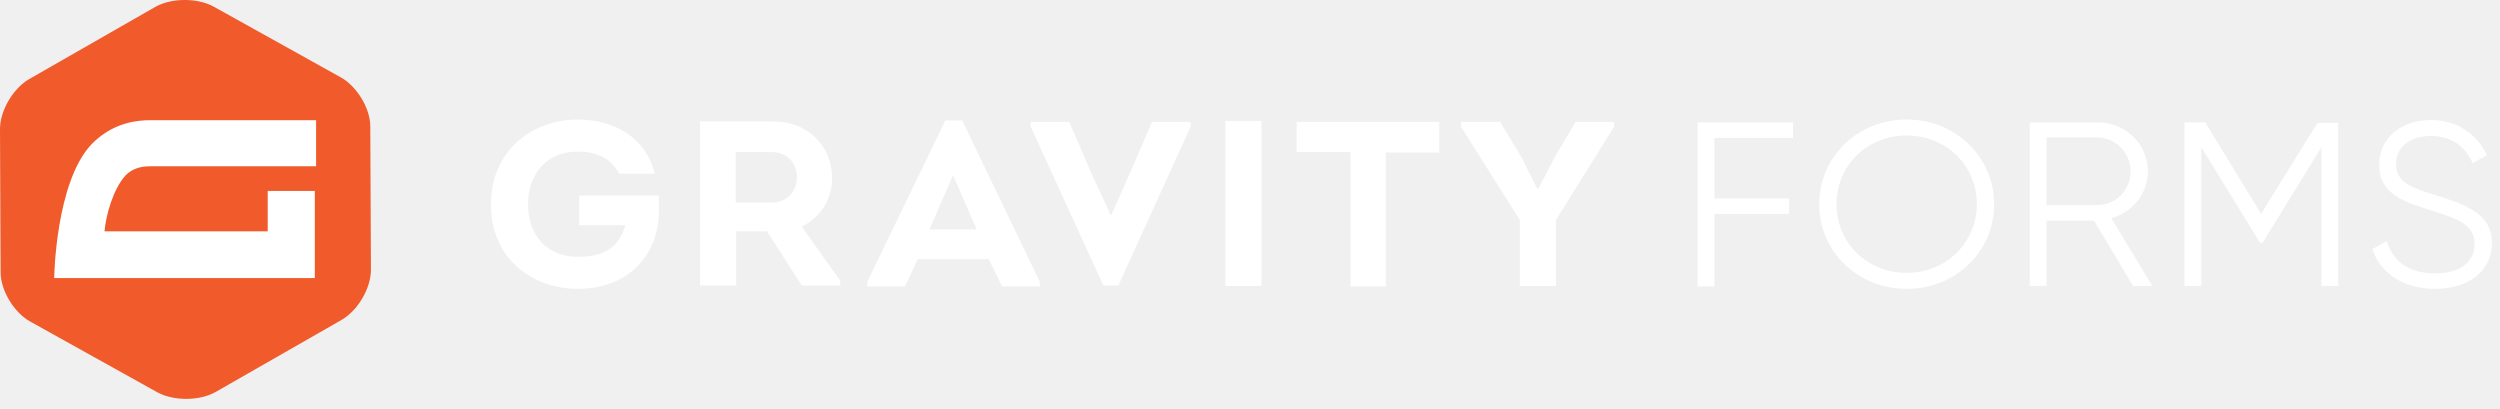
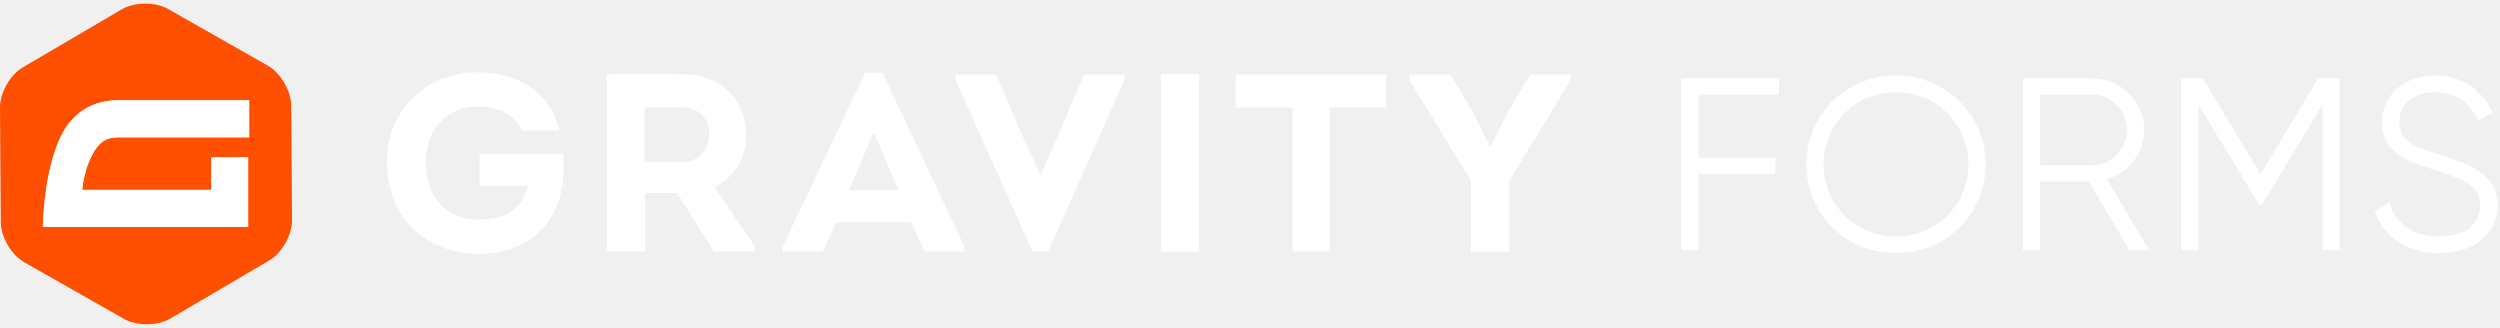
- <svg xmlns="http://www.w3.org/2000/svg" width="251" height="41" fill="none">
-   <path d="M37.242 27.092c0 1.838-1.296 4.057-2.915 5.008l-12.63 7.227c-1.619.95-4.274.95-5.894.063l-12.759-7.1c-1.62-.887-2.98-3.106-2.98-4.944L0 12.956c0-1.838 1.295-4.057 2.915-5.008L15.545.72c1.618-.95 4.274-.95 5.893-.063l12.76 7.1c1.619.887 2.979 3.106 2.979 4.944l.065 14.39z" fill="#F15A2B" />
-   <path d="M15.026 16.696h16.71v-4.628H15.091c-2.396 0-4.34.824-5.894 2.41C5.57 18.28 5.44 27.915 5.44 27.915h26.167v-8.748h-4.728v4.057H10.492c.13-1.521.842-4.247 2.138-5.642.583-.57 1.36-.887 2.396-.887zM57.997 12c3.387 0 6.774 1.563 7.742 5.446h-3.58c-.872-1.61-2.226-2.226-4.162-2.226-3.193 0-4.983 2.32-4.983 5.304 0 3.125 1.935 5.256 4.983 5.256 2.323 0 4.065-.663 4.79-3.173h-4.645v-2.983h7.984c.096 1.563.048 3.125-.533 4.64C64.287 27.58 61.24 29 57.997 29c-4.5 0-8.708-2.983-8.708-8.476S53.546 12 57.997 12zM84.366 28.195v.474h-3.87l-3.484-5.446h-3.097v5.446h-3.628v-16.48h7.257c3.87 0 6 2.747 6 5.683 0 2.084-1.114 3.93-3.049 4.877l3.87 5.446zm-6.87-7.86c1.548 0 2.515-1.137 2.515-2.558 0-1.373-.967-2.51-2.515-2.51h-3.63v5.067h3.63zM92.155 26.017l-1.306 2.746h-3.774v-.473l7.838-16.195h1.693l7.789 16.195v.473h-3.773l-1.355-2.746h-7.112zm1.161-2.984h4.741l-2.37-5.445-2.371 5.445zM111.605 21.518l1.79-4.025 2.274-5.256h3.87v.473l-7.257 15.958h-1.5l-7.305-15.958v-.473h3.87l2.274 5.256 1.887 4.072h.097v-.047zM123.023 28.716V12.142h3.629v16.574h-3.629zM130.184 15.267v-3.03h14.321v3.078h-5.371v13.448h-3.532V15.267h-5.418zM154.472 18.914l1.693-3.268 2.032-3.41h3.871v.474l-5.855 9.376v6.63h-3.628v-6.63l-5.903-9.376v-.473h3.919l2.129 3.504 1.597 3.173h.145zM172.127 13.846v6.071h7.493v1.554h-7.493v7.286h-1.688V12.291h9.578v1.555h-7.89zM182.647 20.5c0-4.711 3.822-8.5 8.784-8.5 4.913 0 8.784 3.789 8.784 8.5s-3.821 8.5-8.784 8.5c-4.962 0-8.784-3.789-8.784-8.5zm15.831 0c0-3.837-3.027-6.897-7.047-6.897-4.019 0-7.047 3.06-7.047 6.897s3.028 6.897 7.047 6.897c3.97 0 7.047-3.06 7.047-6.897zM210.239 22.151h-4.764v6.558h-1.687V12.29h6.799c2.829 0 5.062 2.186 5.062 4.906 0 2.234-1.539 4.129-3.673 4.712l4.119 6.8h-1.935l-3.921-6.558zm-4.764-1.554h5.062c1.886 0 3.375-1.506 3.375-3.4s-1.539-3.4-3.375-3.4h-5.062v6.8zM234.755 28.709h-1.687v-13.94l-5.906 9.617h-.248l-5.905-9.617v13.94h-1.688V12.29h2.085l5.607 9.18 5.658-9.131h2.084v16.369zM238.179 25.017l1.439-.826c.596 1.992 2.184 3.255 4.864 3.255 2.58 0 3.97-1.215 3.97-2.963 0-1.894-1.687-2.526-4.169-3.303-2.779-.874-5.409-1.603-5.409-4.614 0-2.866 2.382-4.517 5.211-4.517 2.779 0 4.714 1.602 5.608 3.545l-1.44.777c-.645-1.457-1.935-2.72-4.168-2.72-2.035 0-3.524 1.02-3.524 2.818 0 1.797 1.439 2.331 3.772 3.06 3.077.971 5.856 1.845 5.856 4.857 0 2.817-2.333 4.614-5.707 4.614-3.127 0-5.459-1.506-6.303-3.983z" fill="#fff" />
+ <svg xmlns="http://www.w3.org/2000/svg" width="550" height="72" fill="none">
+   <path fill="#fff" d="M105.219 15.899c7.817 0 15.634 3.738 17.877 12.807h-8.272c-1.967-3.787-5.12-5.283-9.622-5.283-7.362 0-11.523 5.51-11.523 12.466 0 7.411 4.502 12.417 11.523 12.417 5.396 0 9.329-1.609 11.019-7.46h-10.742v-7.021h18.446c.228 3.738.114 7.346-1.186 10.905-2.975 7.85-10.012 11.133-17.537 11.133-10.401 0-20.072-7.07-20.072-19.99 0-12.92 9.736-19.974 20.089-19.974ZM166.052 54.14v1.17h-8.988l-8.094-12.855h-7.037v12.856h-8.435V16.337c5.623 0 11.182-.048 16.805 0 8.988 0 13.879 6.453 13.879 13.36 0 4.957-2.535 9.296-7.021 11.474l8.891 12.97Zm-15.798-18.544c3.543 0 5.851-2.73 5.786-6.062 0-3.283-2.194-5.9-5.786-5.9h-8.435v11.979h8.435v-.017ZM184.011 48.907l-3.04 6.453h-8.776v-1.122L190.3 16.045h3.885l17.991 38.193v1.121h-8.711l-3.088-6.452h-16.366Zm2.762-7.004h10.906l-5.461-12.856-5.445 12.856ZM229.014 38.392l4.16-9.54 5.282-12.466h8.939v1.219l-16.756 37.706h-3.494l-16.919-37.706v-1.219h8.939l5.282 12.4 4.388 9.606h.179ZM255.391 55.376V16.289h8.435v39.087h-8.435ZM271.855 23.635v-7.249h33.123v7.233h-12.45v31.74h-8.158V23.635h-12.515ZM327.991 32.151l3.885-7.736 4.729-8.013h8.939v1.22l-13.49 22.168v15.586h-8.435V39.79L310.065 17.62v-1.219h9.052l4.892 8.29 3.706 7.459h.276Z" />
+   <path fill="#FF4F00" fill-rule="evenodd" d="M59.224 57.31c2.796-1.625 5.038-5.607 5.022-8.825l-.179-25.273c-.016-3.234-2.34-7.167-5.135-8.76L36.958 1.97C34.163.377 29.596.41 26.817 2.035L5.006 14.825C2.226 16.452-.016 20.434 0 23.652L.18 48.924c.016 3.234 2.34 7.167 5.136 8.76l21.973 12.482c2.795 1.592 7.362 1.56 10.141-.066l21.795-12.79ZM54.82 30.217H25.955c-1.787 0-3.12.52-4.16 1.642-2.308 2.47-3.527 7.248-3.706 9.913h28.393v-7.167h8.11v15.326H9.427s.178-16.935 6.452-23.663c2.616-2.796 6.03-4.21 10.141-4.21h28.8v8.159Z" clip-rule="evenodd" />
+   <path fill="#fff" d="M373.677 20.823v13.928h16.902v3.56h-16.902v16.724h-3.819V17.264h21.534v3.559h-17.715ZM397.389 36.15c0-10.792 8.614-19.536 19.731-19.536 11.116 0 19.73 8.744 19.73 19.535 0 10.792-8.614 19.536-19.73 19.536-11.117 0-19.731-8.744-19.731-19.536Zm35.642 0c0-8.793-6.875-15.863-15.911-15.863-9.037 0-15.911 7.07-15.911 15.862 0 8.793 6.874 15.862 15.911 15.862 9.036 0 15.911-7.07 15.911-15.862ZM459.522 39.92h-10.677v15.114h-3.82v-37.77h15.261c6.323 0 11.442 5.07 11.442 11.328 0 5.12-3.494 9.491-8.224 10.84l9.313 15.602h-4.356l-8.939-15.114Zm-10.694-3.56h11.442c4.193 0 7.622-3.51 7.622-7.768 0-4.323-3.429-7.769-7.622-7.769h-11.442V36.36ZM514.781 55.035h-3.819v-32.05l-13.36 22.136h-.553L483.69 22.985V55.05h-3.819V17.264h4.745l12.693 21.047 12.694-21.047h4.745v37.77h.033ZM522.42 46.453l3.266-1.885c1.365 4.534 4.957 7.444 10.954 7.444 5.77 0 8.988-2.747 8.988-6.794 0-4.372-3.754-5.77-9.378-7.606-6.208-2.048-12.205-3.673-12.205-10.63 0-6.63 5.396-10.368 11.718-10.368 6.273 0 10.629 3.673 12.596 8.142l-3.218 1.788c-1.414-3.397-4.356-6.257-9.378-6.257-4.583 0-7.899 2.373-7.899 6.533 0 4.096 3.267 5.396 8.451 7.07 6.924 2.26 13.132 4.21 13.132 11.23 0 6.469-5.233 10.58-12.855 10.58-7.038-.015-12.222-3.526-14.172-9.247ZM54.82 30.217H25.955c-1.787 0-3.12.52-4.16 1.642-2.308 2.47-3.527 7.248-3.706 9.913h28.393v-7.167h8.11v15.326H9.427s.178-16.935 6.452-23.663c2.616-2.796 6.03-4.21 10.141-4.21h28.8v8.159Z" />
</svg>
